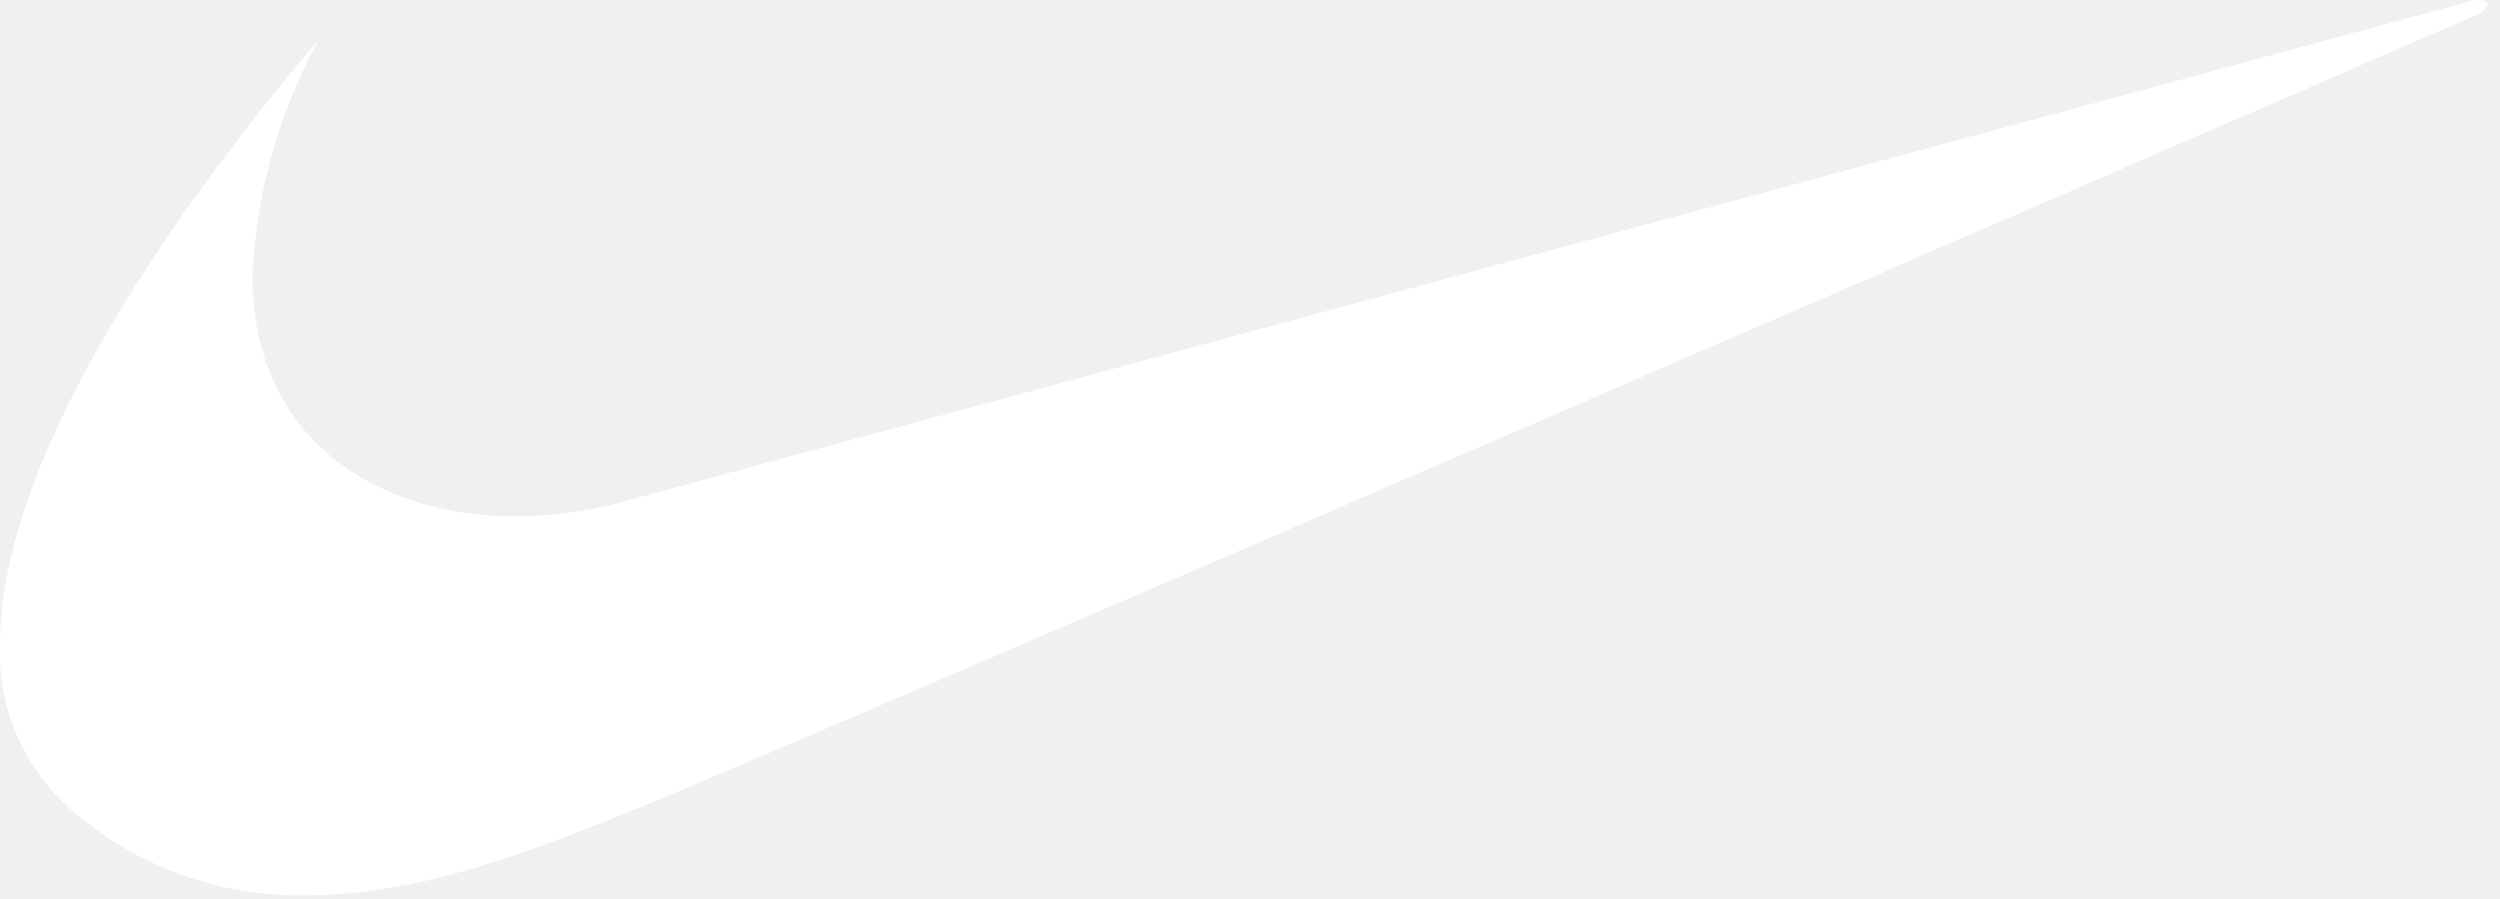
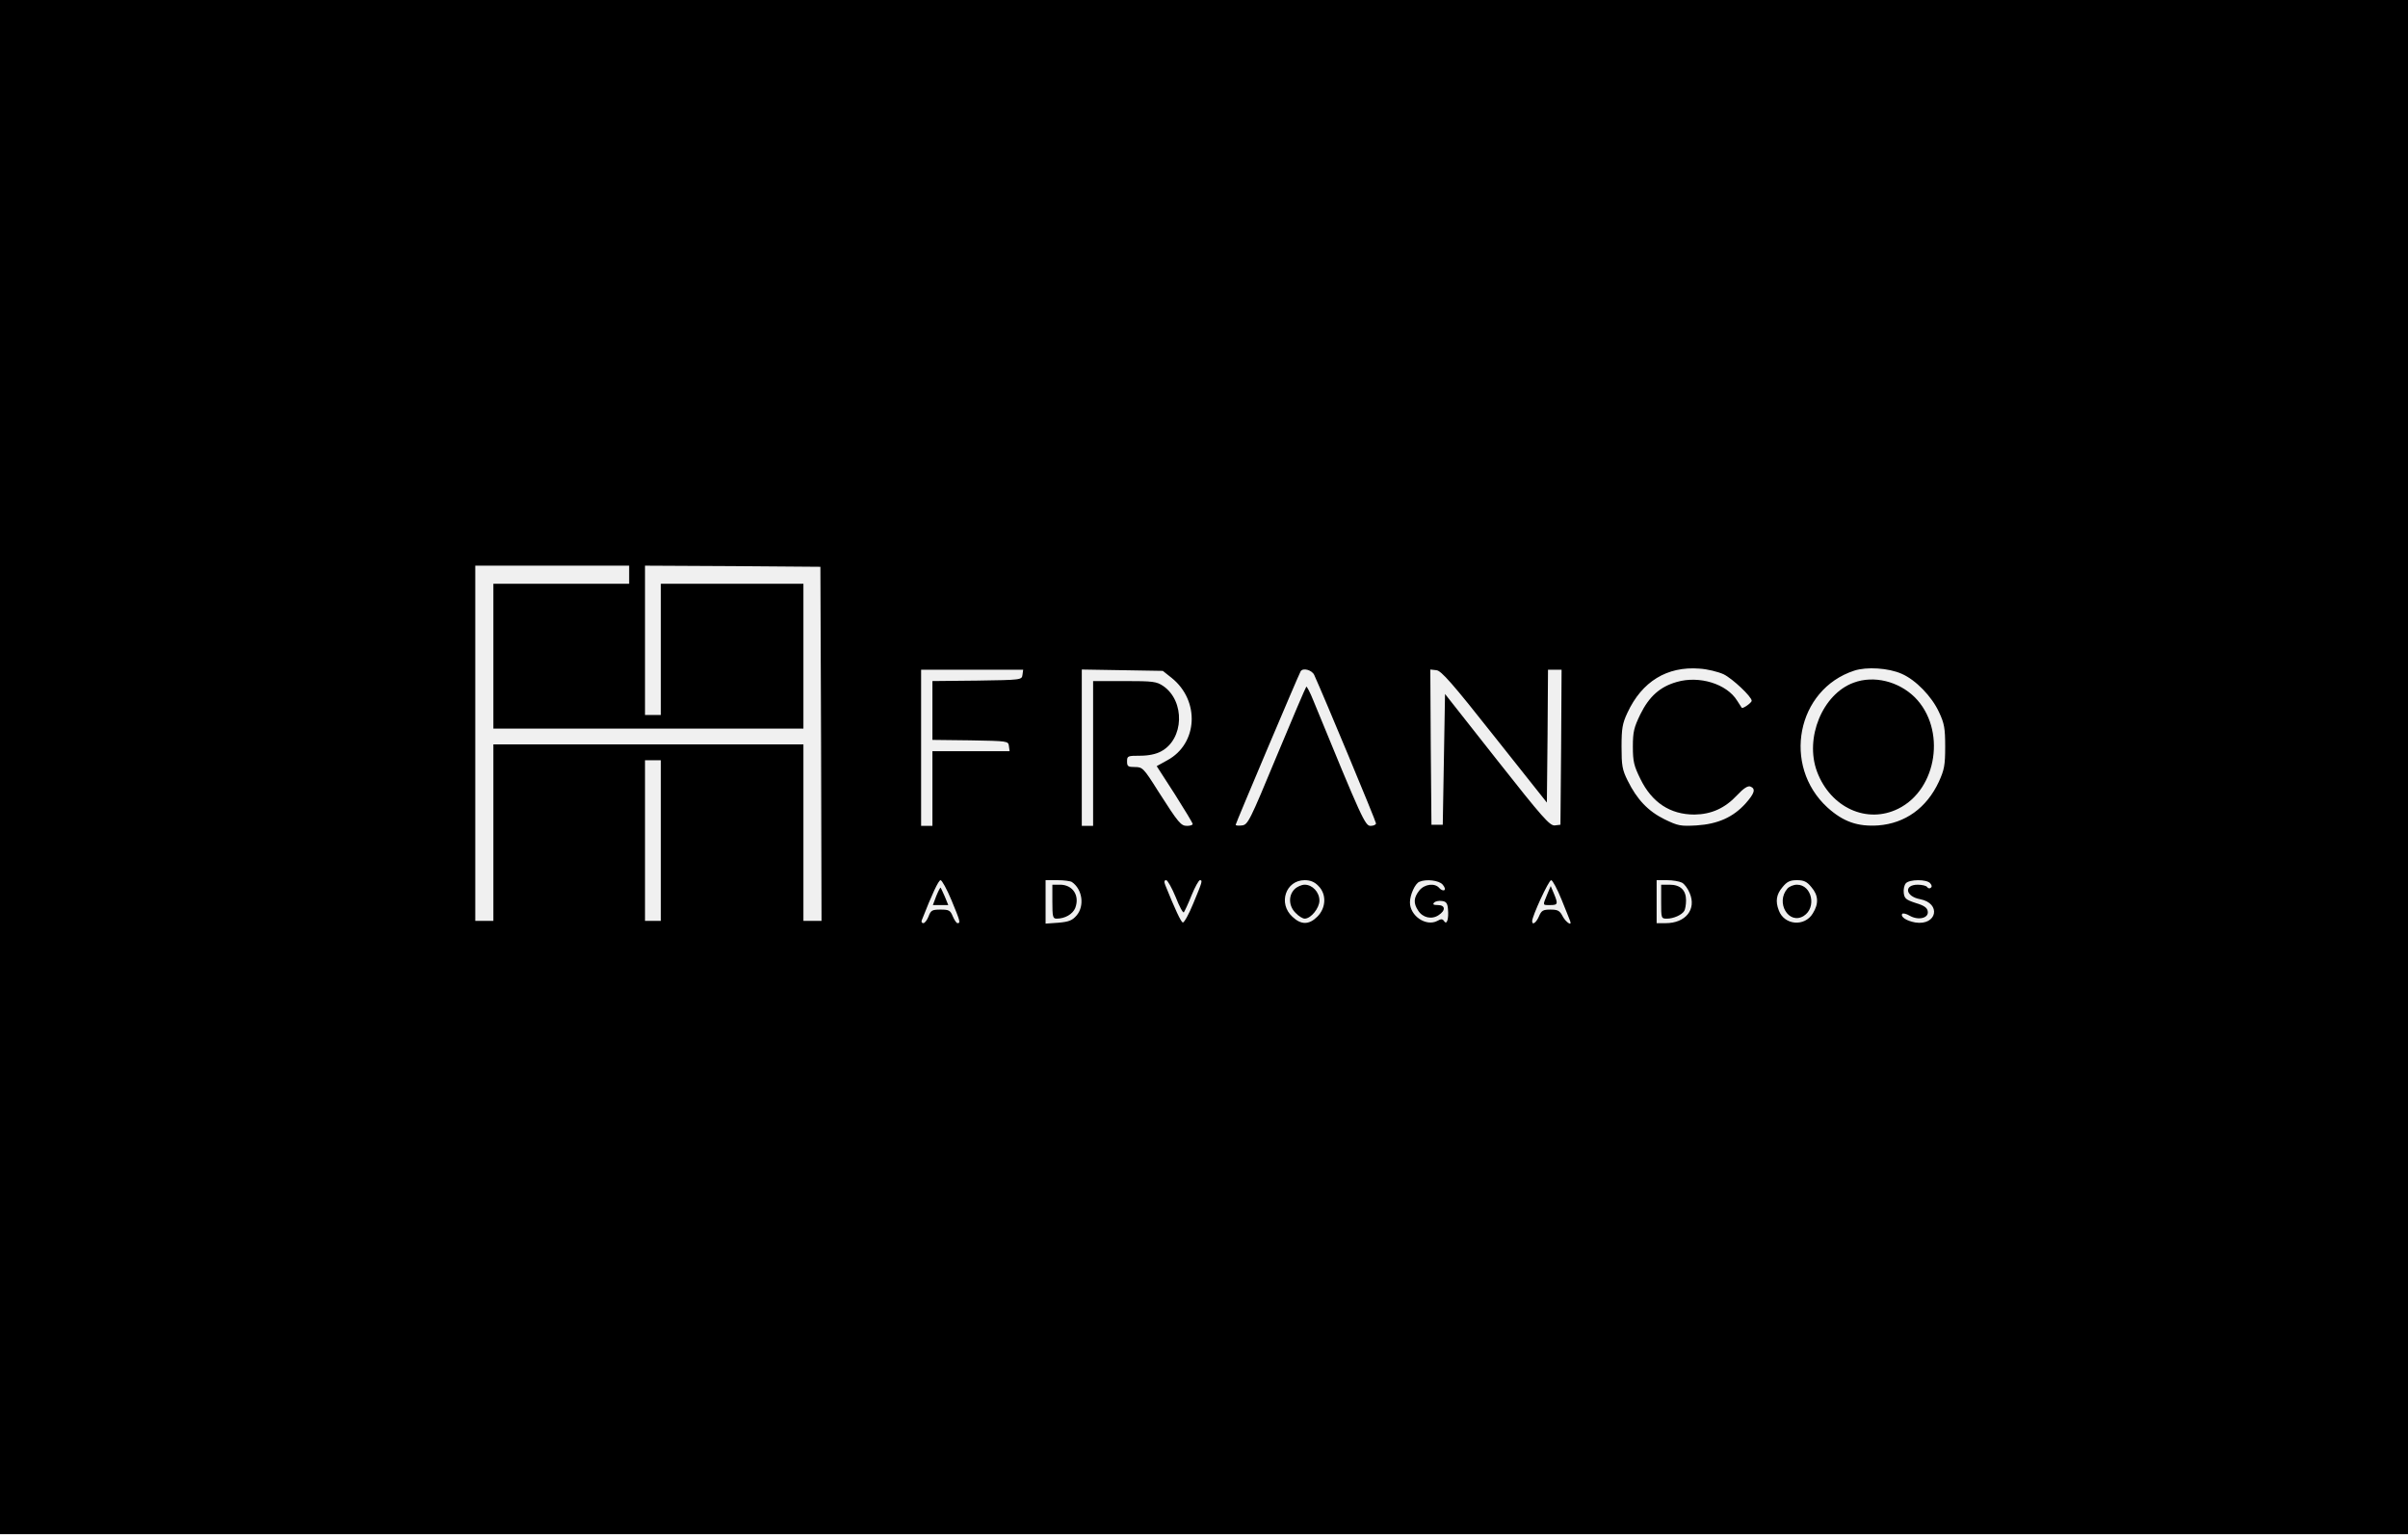
- <svg xmlns="http://www.w3.org/2000/svg" width="89" height="32" viewBox="0 0 89 32" fill="none">
-   <g clip-path="url(#clip0_512_10993)">
-     <path fill-rule="evenodd" clip-rule="evenodd" d="M11.345 1.413C5.582 8.181 0.056 16.573 0.001 22.847C-0.057 23.971 0.142 25.094 0.582 26.13C1.022 27.166 1.692 28.089 2.541 28.829C4.841 30.84 7.806 31.925 10.861 31.874C15.029 31.879 19.167 30.193 22.405 28.901C27.863 26.719 88.189 0.521 88.189 0.521C88.771 0.23 88.662 -0.133 87.934 0.047C87.64 0.121 22.254 17.839 22.254 17.839C21.015 18.189 19.736 18.372 18.449 18.384C13.424 18.414 8.953 15.624 8.989 9.747C9.132 6.826 9.938 3.976 11.345 1.413Z" fill="white" />
+ <svg xmlns="http://www.w3.org/2000/svg" version="1.0" width="1064pt" height="678pt" viewBox="0 0 1064 678" preserveAspectRatio="xMidYMid meet">
+   <g transform="translate(0,678) scale(0.1,-0.1)" fill="#000000" stroke="none">
+     <path d="M0 3390 l0 -3390 5320 0 5320 0 0 3390 0 3390 -5320 0 -5320 0 0 -3390z m2780 850 l0 -40 -300 0 -300 0 0 -320 0 -320 685 0 685 0 0 320 0 320 -315 0 -315 0 0 -290 0 -290 -35 0 -35 0 0 330 0 330 388 -2 387 -3 3 -782 2 -783 -40 0 -40 0 0 390 0 390 -685 0 -685 0 0 -390 0 -390 -40 0 -40 0 0 785 0 785 340 0 340 0 0 -40z m4836 -440 c39 -19 124 -99 124 -117 0 -9 -40 -37 -44 -31 -1 2 -10 16 -20 31 -46 75 -168 112 -267 83 -74 -21 -122 -64 -161 -143 -28 -58 -33 -77 -33 -143 0 -66 5 -85 33 -142 51 -105 132 -158 239 -158 75 1 135 28 189 86 28 30 47 42 58 38 25 -10 19 -30 -21 -75 -55 -61 -123 -91 -216 -97 -72 -4 -82 -2 -142 27 -73 36 -122 88 -163 171 -24 48 -27 67 -27 150 0 81 4 103 26 150 64 138 175 206 318 195 35 -2 83 -14 107 -25z m787 2 c62 -27 133 -100 165 -170 23 -49 27 -70 27 -152 0 -83 -4 -102 -28 -155 -54 -116 -149 -184 -268 -193 -91 -6 -154 16 -224 79 -202 185 -136 522 118 605 55 18 152 12 210 -14z m-3885 -4 c-3 -23 -4 -23 -200 -26 l-198 -2 0 -130 0 -130 168 -2 c165 -3 167 -3 170 -25 l3 -23 -170 0 -171 0 0 -165 0 -165 -25 0 -25 0 0 345 0 345 226 0 225 0 -3 -22z m659 -14 c126 -101 116 -291 -19 -364 l-47 -26 80 -124 c43 -68 79 -127 79 -132 0 -4 -11 -8 -24 -8 -28 0 -37 10 -129 154 -64 102 -69 106 -102 106 -31 0 -35 3 -35 25 0 24 3 25 58 25 37 0 70 7 92 19 102 54 107 222 10 289 -30 20 -44 22 -171 22 l-139 0 0 -320 0 -320 -25 0 -25 0 0 346 0 345 179 -3 179 -3 39 -31z m630 13 c42 -92 273 -647 273 -656 0 -6 -11 -11 -24 -11 -24 0 -38 30 -252 552 -15 38 -30 66 -32 63 -3 -3 -62 -141 -131 -307 -119 -287 -127 -303 -153 -306 -16 -2 -28 -1 -28 3 0 6 278 663 287 678 10 17 50 6 60 -16z m797 -273 l231 -291 3 293 2 294 30 0 30 0 -2 -342 -3 -343 -25 -3 c-22 -2 -54 34 -255 289 l-230 292 -5 -289 -5 -289 -25 0 -25 0 -3 343 -2 343 27 -3 c21 -2 70 -57 257 -294z m-3684 -459 l0 -355 -35 0 -35 0 0 355 0 355 35 0 35 0 0 -355z m1284 -263 c39 -94 41 -102 27 -102 -5 0 -14 14 -21 30 -11 27 -17 30 -54 30 -37 0 -43 -3 -53 -30 -6 -16 -17 -30 -23 -30 -7 0 -10 6 -7 13 45 115 74 177 83 177 6 0 28 -40 48 -88z m532 80 c47 -32 57 -106 21 -148 -19 -22 -34 -28 -80 -32 l-57 -4 0 96 0 96 53 0 c28 0 57 -4 63 -8z m459 -67 c16 -41 32 -71 36 -67 3 4 19 37 34 75 15 37 32 67 37 67 13 0 10 -8 -29 -102 -20 -49 -41 -87 -47 -85 -8 3 -34 58 -77 165 -6 15 -5 22 4 22 6 0 25 -34 42 -75z m630 50 c37 -36 35 -97 -4 -136 -37 -37 -72 -37 -110 -1 -65 59 -30 162 54 162 25 0 44 -8 60 -25z m549 6 c10 -11 13 -22 8 -25 -5 -3 -15 1 -22 9 -20 24 -66 18 -89 -11 -25 -32 -26 -56 -5 -88 20 -32 60 -41 90 -21 33 21 31 45 -3 45 -19 0 -24 3 -16 11 6 6 21 9 34 7 19 -2 25 -10 27 -36 4 -43 -5 -72 -17 -53 -7 10 -13 11 -30 1 -50 -26 -121 22 -121 82 0 33 23 84 42 91 31 13 86 6 102 -12z m526 -67 c19 -48 37 -91 38 -95 9 -24 -19 -5 -33 21 -13 25 -21 30 -54 30 -33 0 -40 -4 -51 -30 -12 -28 -30 -41 -30 -21 0 22 73 181 84 181 6 0 27 -39 46 -86z m532 75 c11 -6 26 -26 34 -46 31 -72 -18 -133 -106 -133 l-40 0 0 95 0 95 46 0 c25 0 54 -5 66 -11z m572 -20 c31 -36 33 -73 6 -116 -36 -60 -126 -52 -150 13 -16 41 -11 71 16 103 20 25 34 31 64 31 30 0 44 -6 64 -31z m525 17 c8 -9 8 -16 2 -20 -5 -4 -12 -2 -16 4 -3 5 -22 10 -41 10 -63 0 -55 -52 10 -64 95 -18 75 -118 -21 -103 -38 7 -66 24 -58 38 3 4 18 1 33 -8 38 -22 85 -11 80 19 -2 16 -16 26 -53 37 -43 14 -50 20 -53 44 -2 16 2 35 9 43 15 18 93 19 108 0z" />
+     <path d="M8191 3763 c-138 -50 -218 -245 -162 -394 60 -159 221 -232 359 -163 173 86 212 352 73 492 -72 71 -181 98 -270 65z" />
+     <path d="M4137 2820 l-15 -40 34 0 34 0 -15 37 c-9 20 -17 38 -19 40 -1 2 -10 -15 -19 -37z" />
+     <path d="M4650 2795 c0 -67 2 -75 19 -75 37 0 71 20 82 47 21 55 -11 103 -67 103 l-34 0 0 -75z" />
+     <path d="M5720 2850 c-28 -28 -26 -75 5 -105 13 -14 31 -25 40 -25 27 0 65 46 65 80 0 37 -31 70 -65 70 -14 0 -34 -9 -45 -20z" />
+     <path d="M6836 2826 c-20 -49 -21 -46 14 -46 34 0 35 5 16 51 l-14 33 -16 -38z" />
+     <path d="M7340 2795 c0 -74 0 -75 26 -75 28 0 65 16 76 34 4 6 8 27 8 47 0 45 -25 69 -73 69 l-37 0 0 -75z" />
+     <path d="M7898 2853 c-54 -62 6 -162 72 -121 58 37 36 138 -30 138 -15 0 -34 -8 -42 -17z" />
  </g>
-   <defs>
-     <clipPath id="clip0_512_10993">
-       <rect width="88.564" height="31.875" fill="white" />
-     </clipPath>
-   </defs>
</svg>
